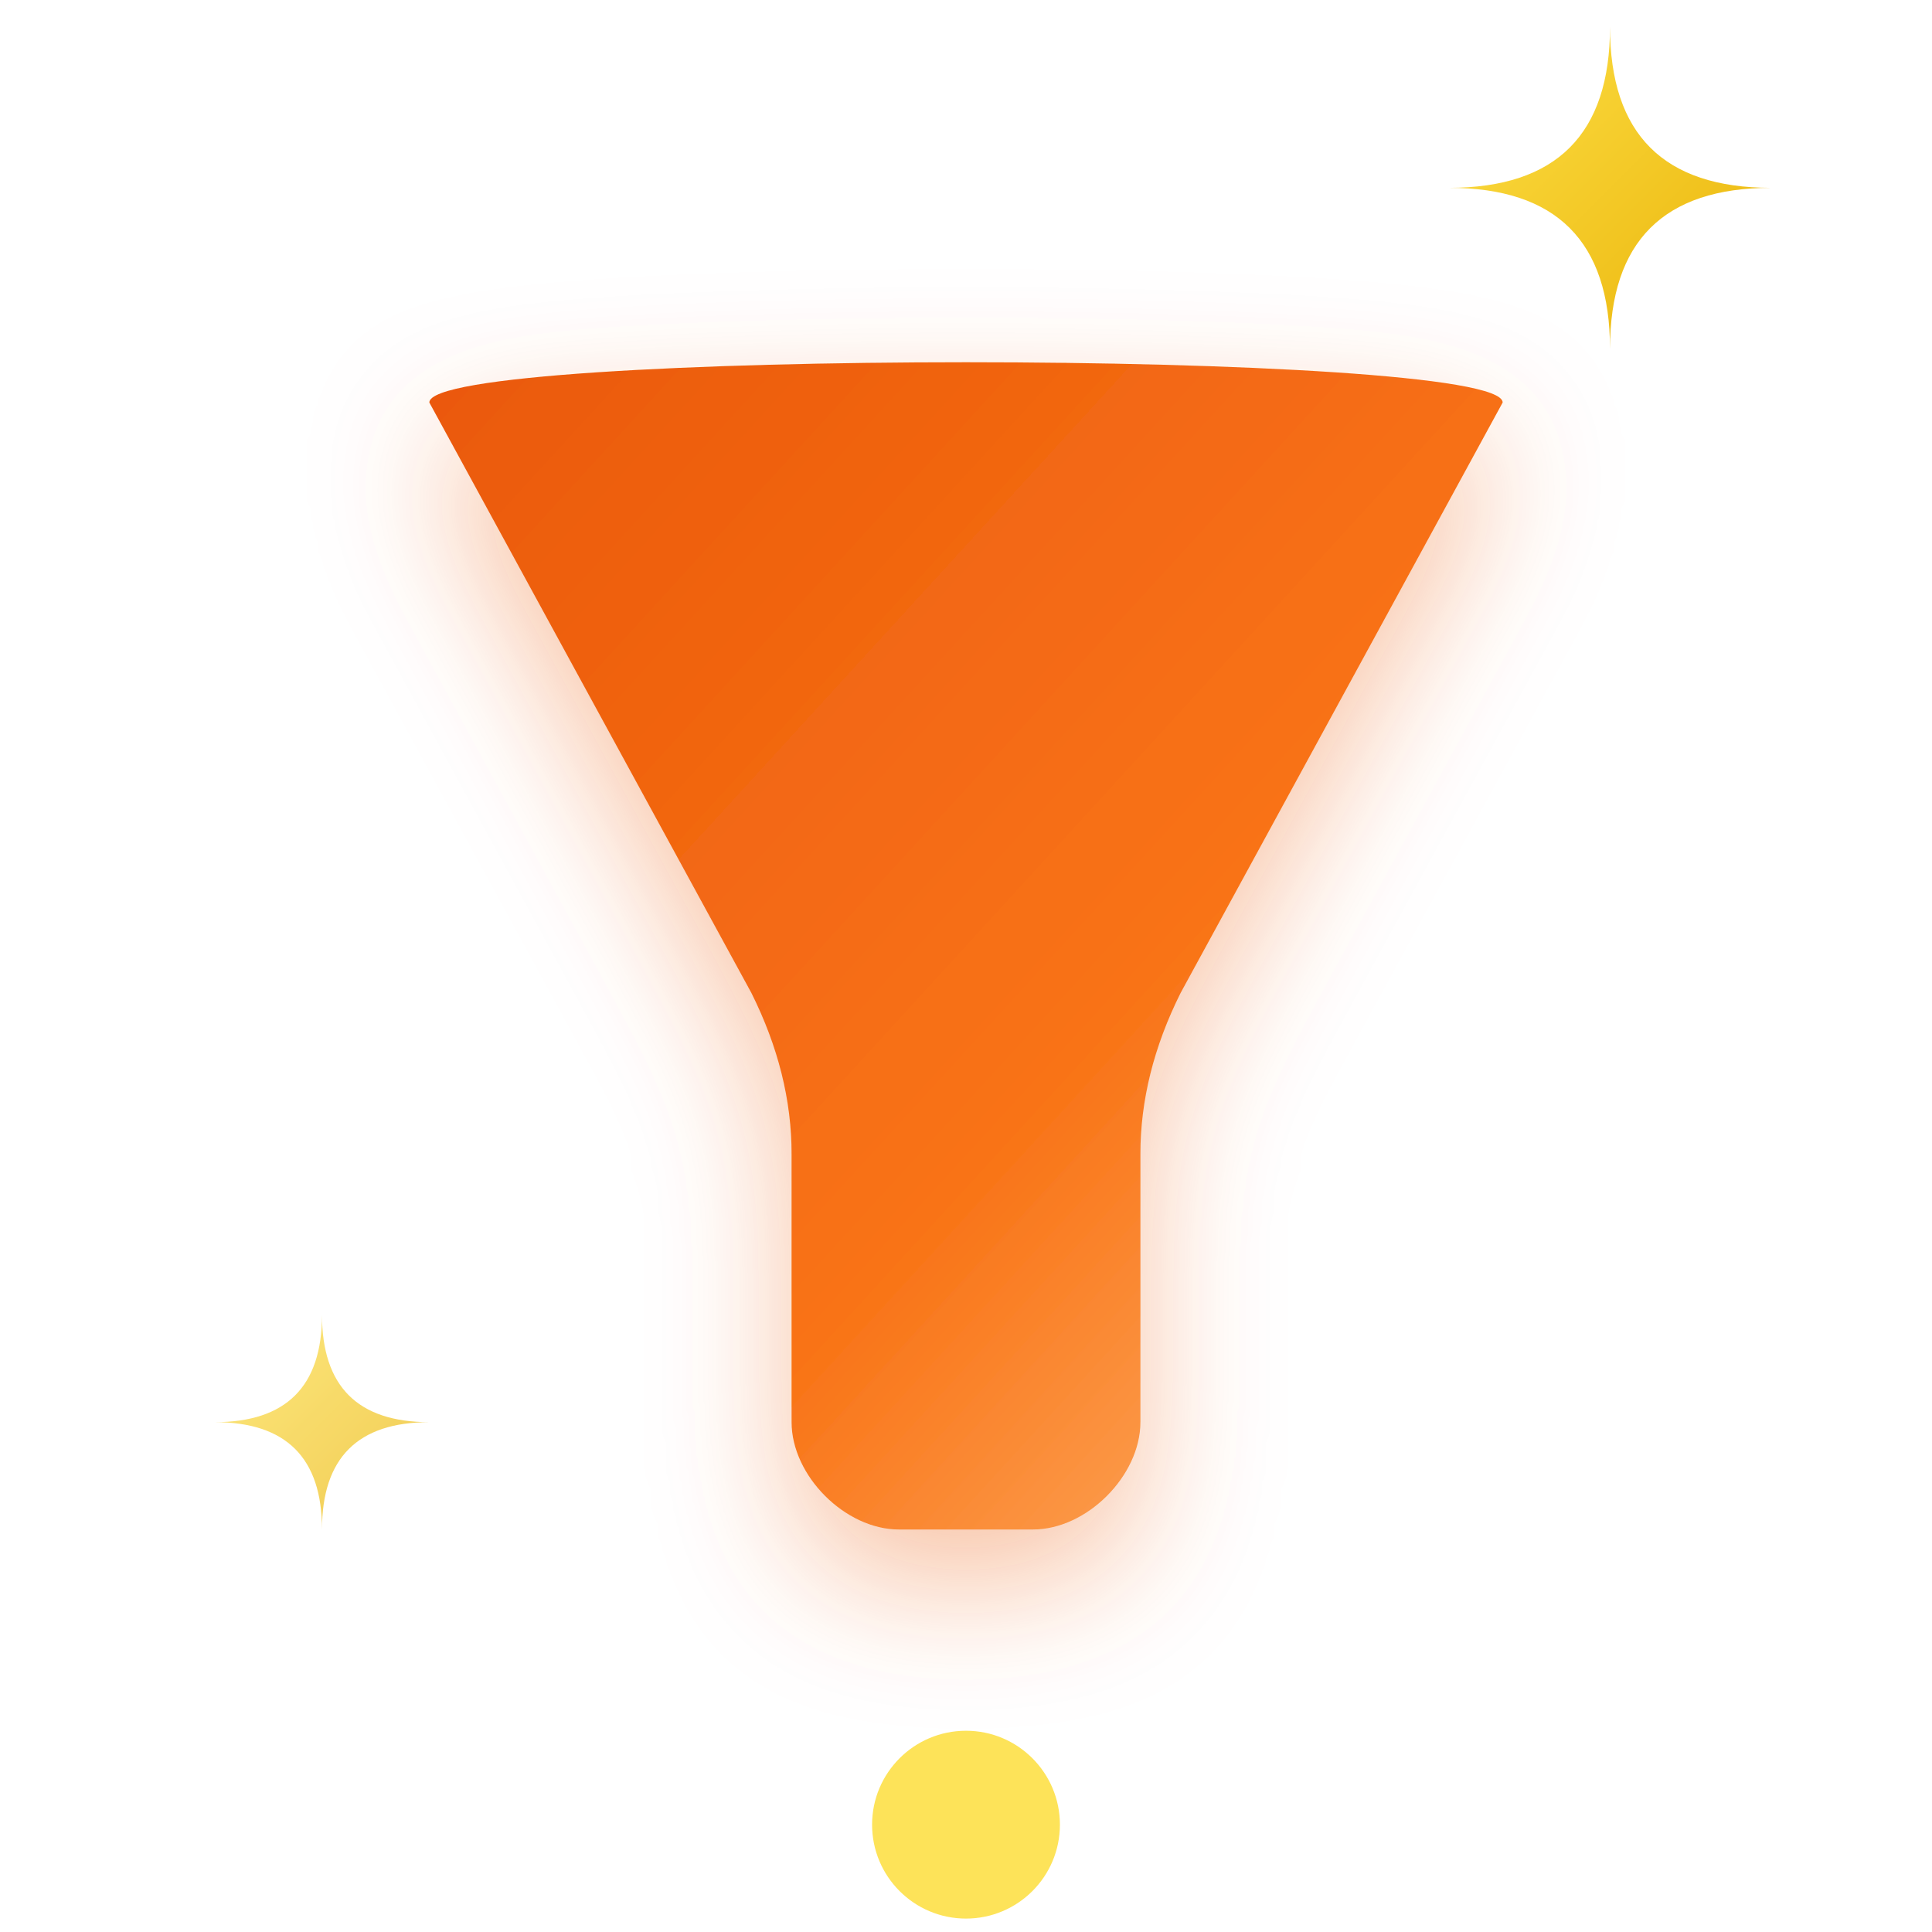
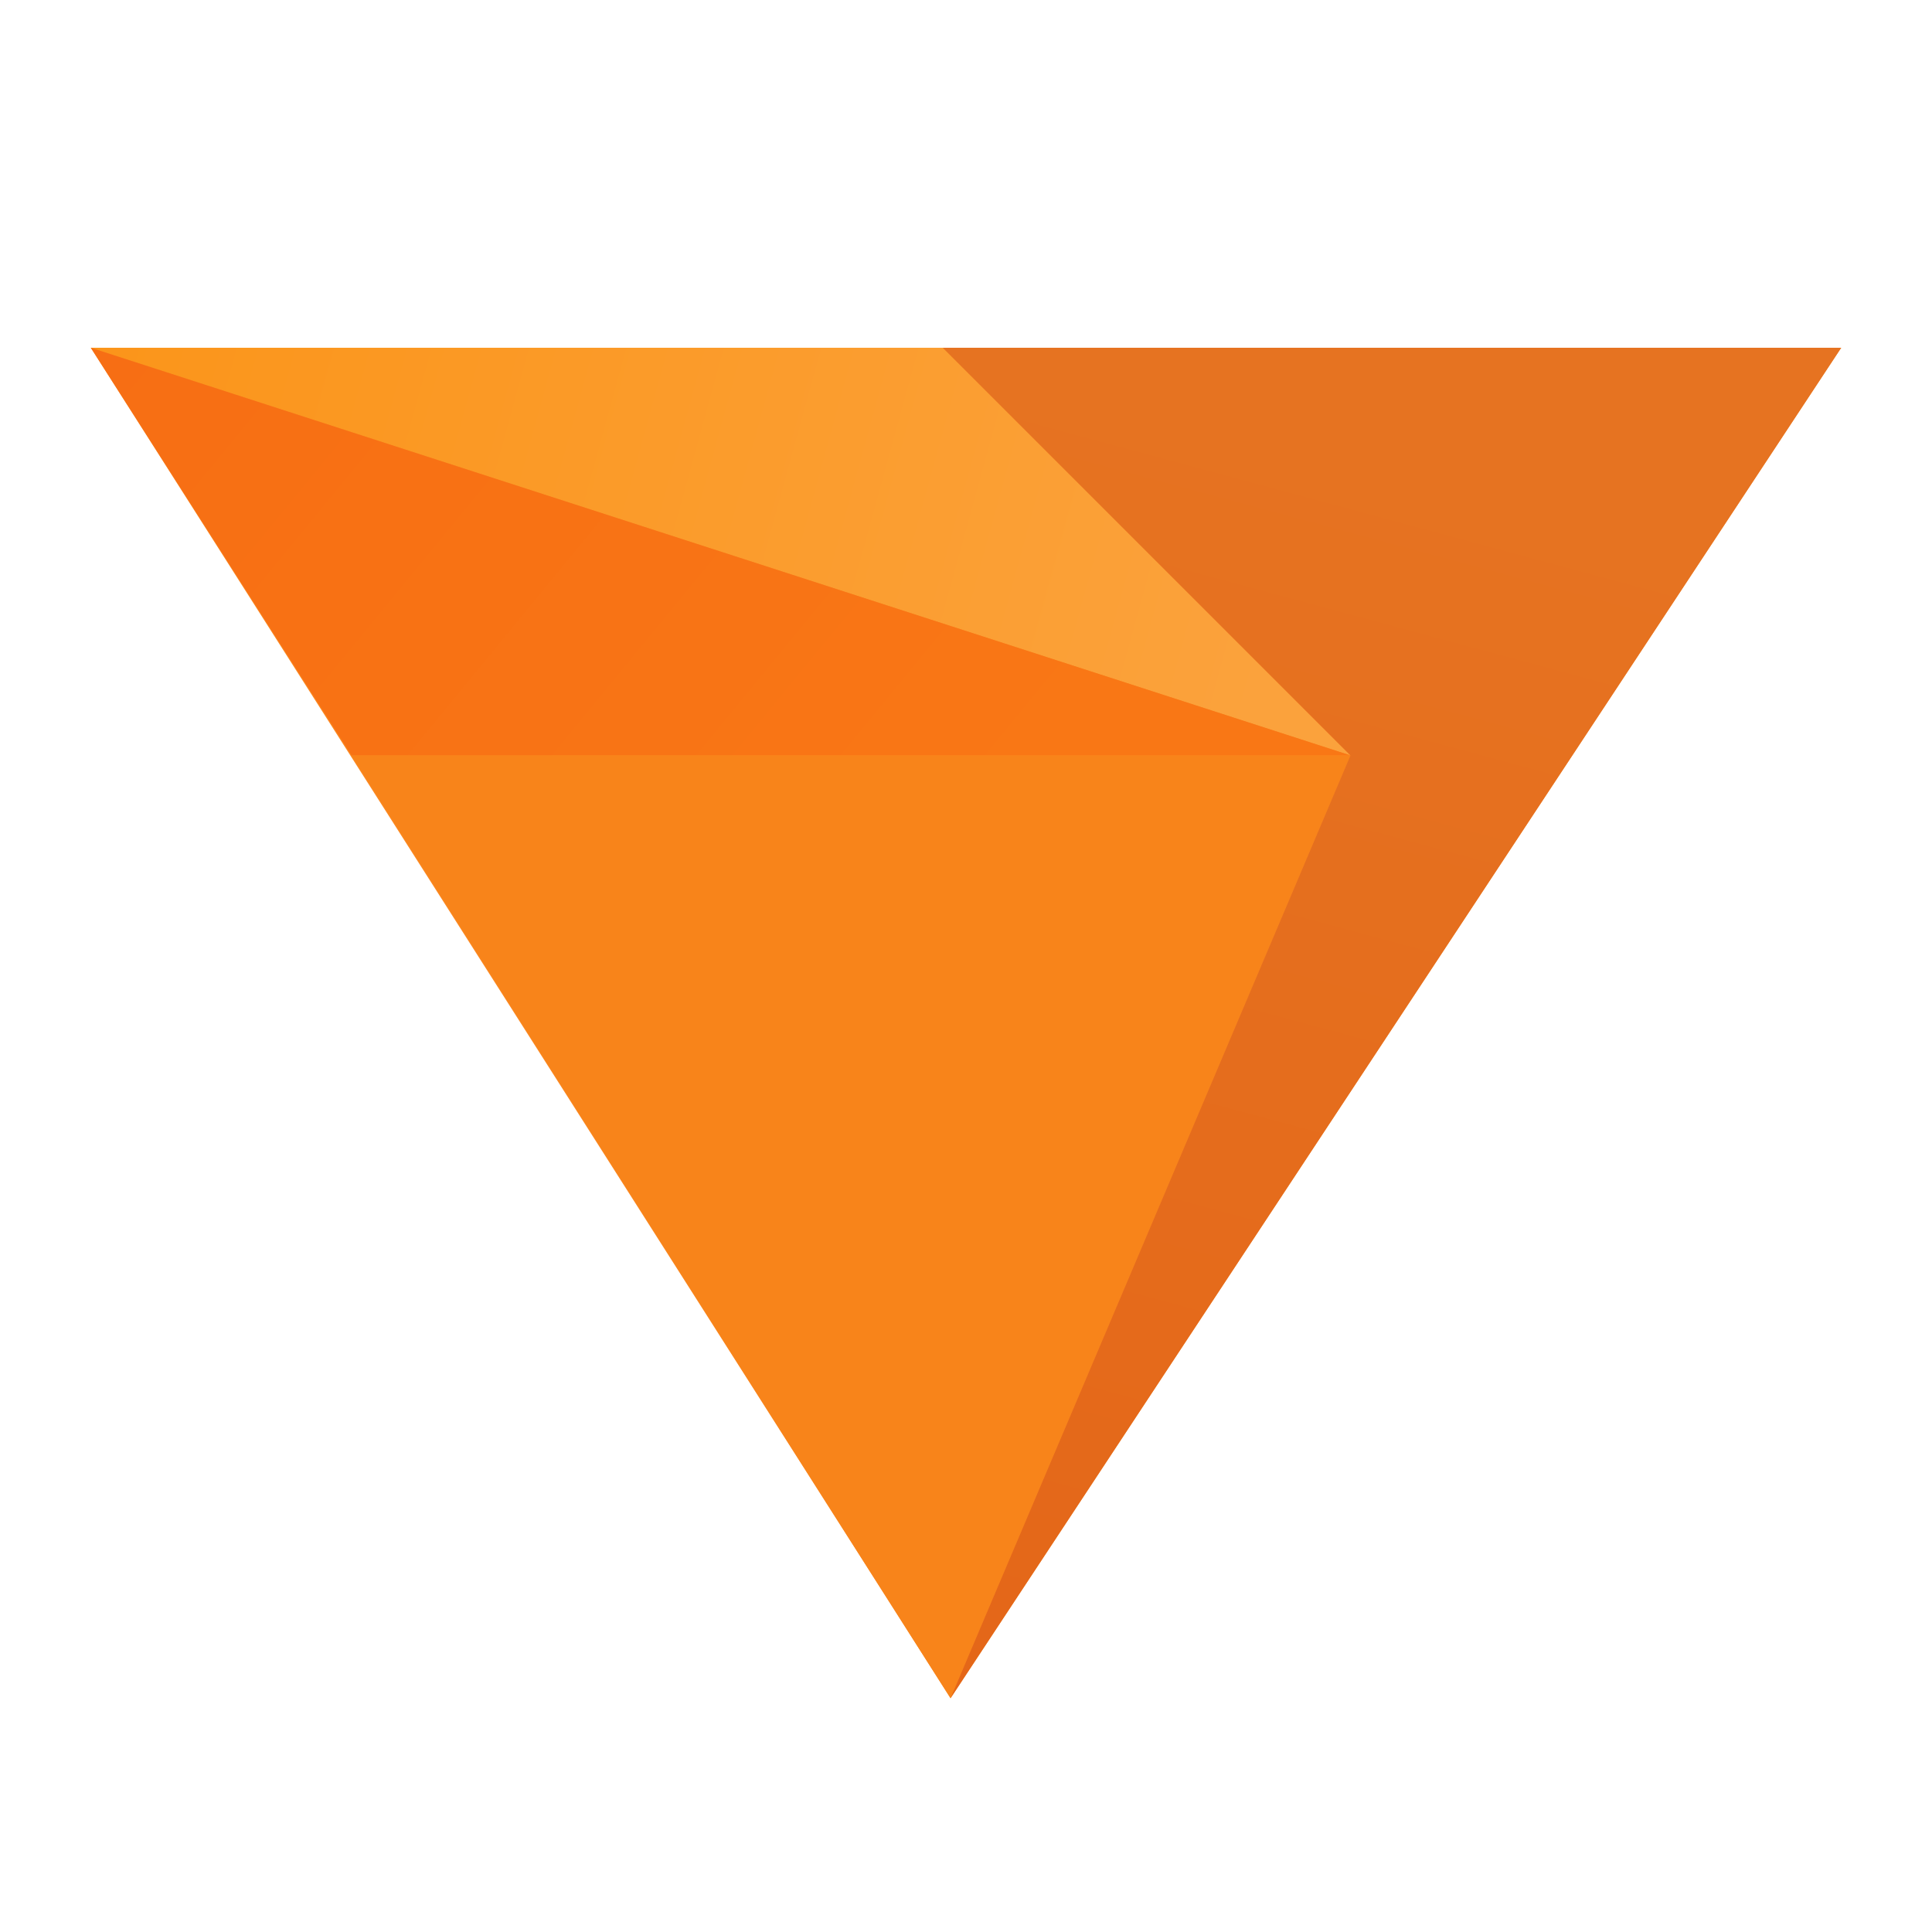
- <svg xmlns="http://www.w3.org/2000/svg" viewBox="14 17 72 72" fill="none">
+ <svg xmlns="http://www.w3.org/2000/svg" viewBox="0 0 100 100" fill="none">
  <defs>
-     <linearGradient id="funnel-grad" x1="0%" y1="0%" x2="100%" y2="100%">
-       <stop offset="0%" stop-color="#ea580c" />
-       <stop offset="60%" stop-color="#f97316" />
-       <stop offset="100%" stop-color="#fdba74" />
+     <linearGradient id="g-ade" x1="0" y1="0" x2="0" y2="1" gradientTransform="rotate(275)">
+       <stop offset="0%" stop-color="#fb951a" />
+       <stop offset="100%" stop-color="#fba23c" />
    </linearGradient>
-     <linearGradient id="star-grad" x1="0%" y1="0%" x2="100%" y2="100%">
-       <stop offset="0%" stop-color="#fde047" />
-       <stop offset="100%" stop-color="#eab308" />
+     <linearGradient id="g-adf" x1="0" y1="0" x2="0" y2="1" gradientTransform="rotate(285)">
+       <stop offset="0%" stop-color="#f76e14" />
+       <stop offset="100%" stop-color="#f97715" />
    </linearGradient>
-     <filter id="glow-effect" x="-20%" y="-20%" width="140%" height="140%">
-       <feDropShadow dx="0" dy="2" stdDeviation="2.5" flood-color="#ea580c" flood-opacity="0.35" />
-     </filter>
+     <linearGradient id="g-fdc" x1="0" y1="0" x2="0" y2="1" gradientTransform="rotate(175)">
+       <stop offset="0%" stop-color="#f8841a" />
+       <stop offset="100%" stop-color="#f9841d" />
+     </linearGradient>
+     <linearGradient id="g-ebcd" x1="0" y1="0" x2="0" y2="1" gradientTransform="rotate(10)">
+       <stop offset="0%" stop-color="#e67321" />
+       <stop offset="100%" stop-color="#e46618" />
+     </linearGradient>
  </defs>
-   <path d="M30 32 C30 30, 70 30, 70 32 L58 54 C57 56, 56.5 58, 56.5 60 L56.5 70 C56.5 72, 54.5 74, 52.5 74 L47.5 74 C45.5 74, 43.5 72, 43.5 70 L43.5 60 C43.5 58, 43 56, 42 54 Z" fill="url(#funnel-grad)" filter="url(#glow-effect)" />
-   <path d="M74 18 Q74 24 80 24 Q74 24 74 30 Q74 24 68 24 Q74 24 74 18 Z" fill="url(#star-grad)" />
-   <path d="M26 66 Q26 70 30 70 Q26 70 26 74 Q26 70 22 70 Q26 70 26 66 Z" fill="url(#star-grad)" opacity="0.7" />
-   <circle cx="50" cy="85" r="3.5" fill="#fde047" opacity="0.9" />
+   <polygon points="4.7,18 95.3,18 49.2,87.9" fill="#fc881f" />
+   <polygon points="4.7,18 69.9,39.1 48.8,18" fill="url(#g-ade)" />
+   <polygon points="4.7,18 69.9,39.1 18.2,39.1" fill="url(#g-adf)" />
+   <polygon points="18.2,39.1 69.9,39.1 49.2,87.9" fill="url(#g-fdc)" />
+   <polygon points="48.8,18 95.3,18 49.2,87.9 69.9,39.1" fill="url(#g-ebcd)" />
</svg>
